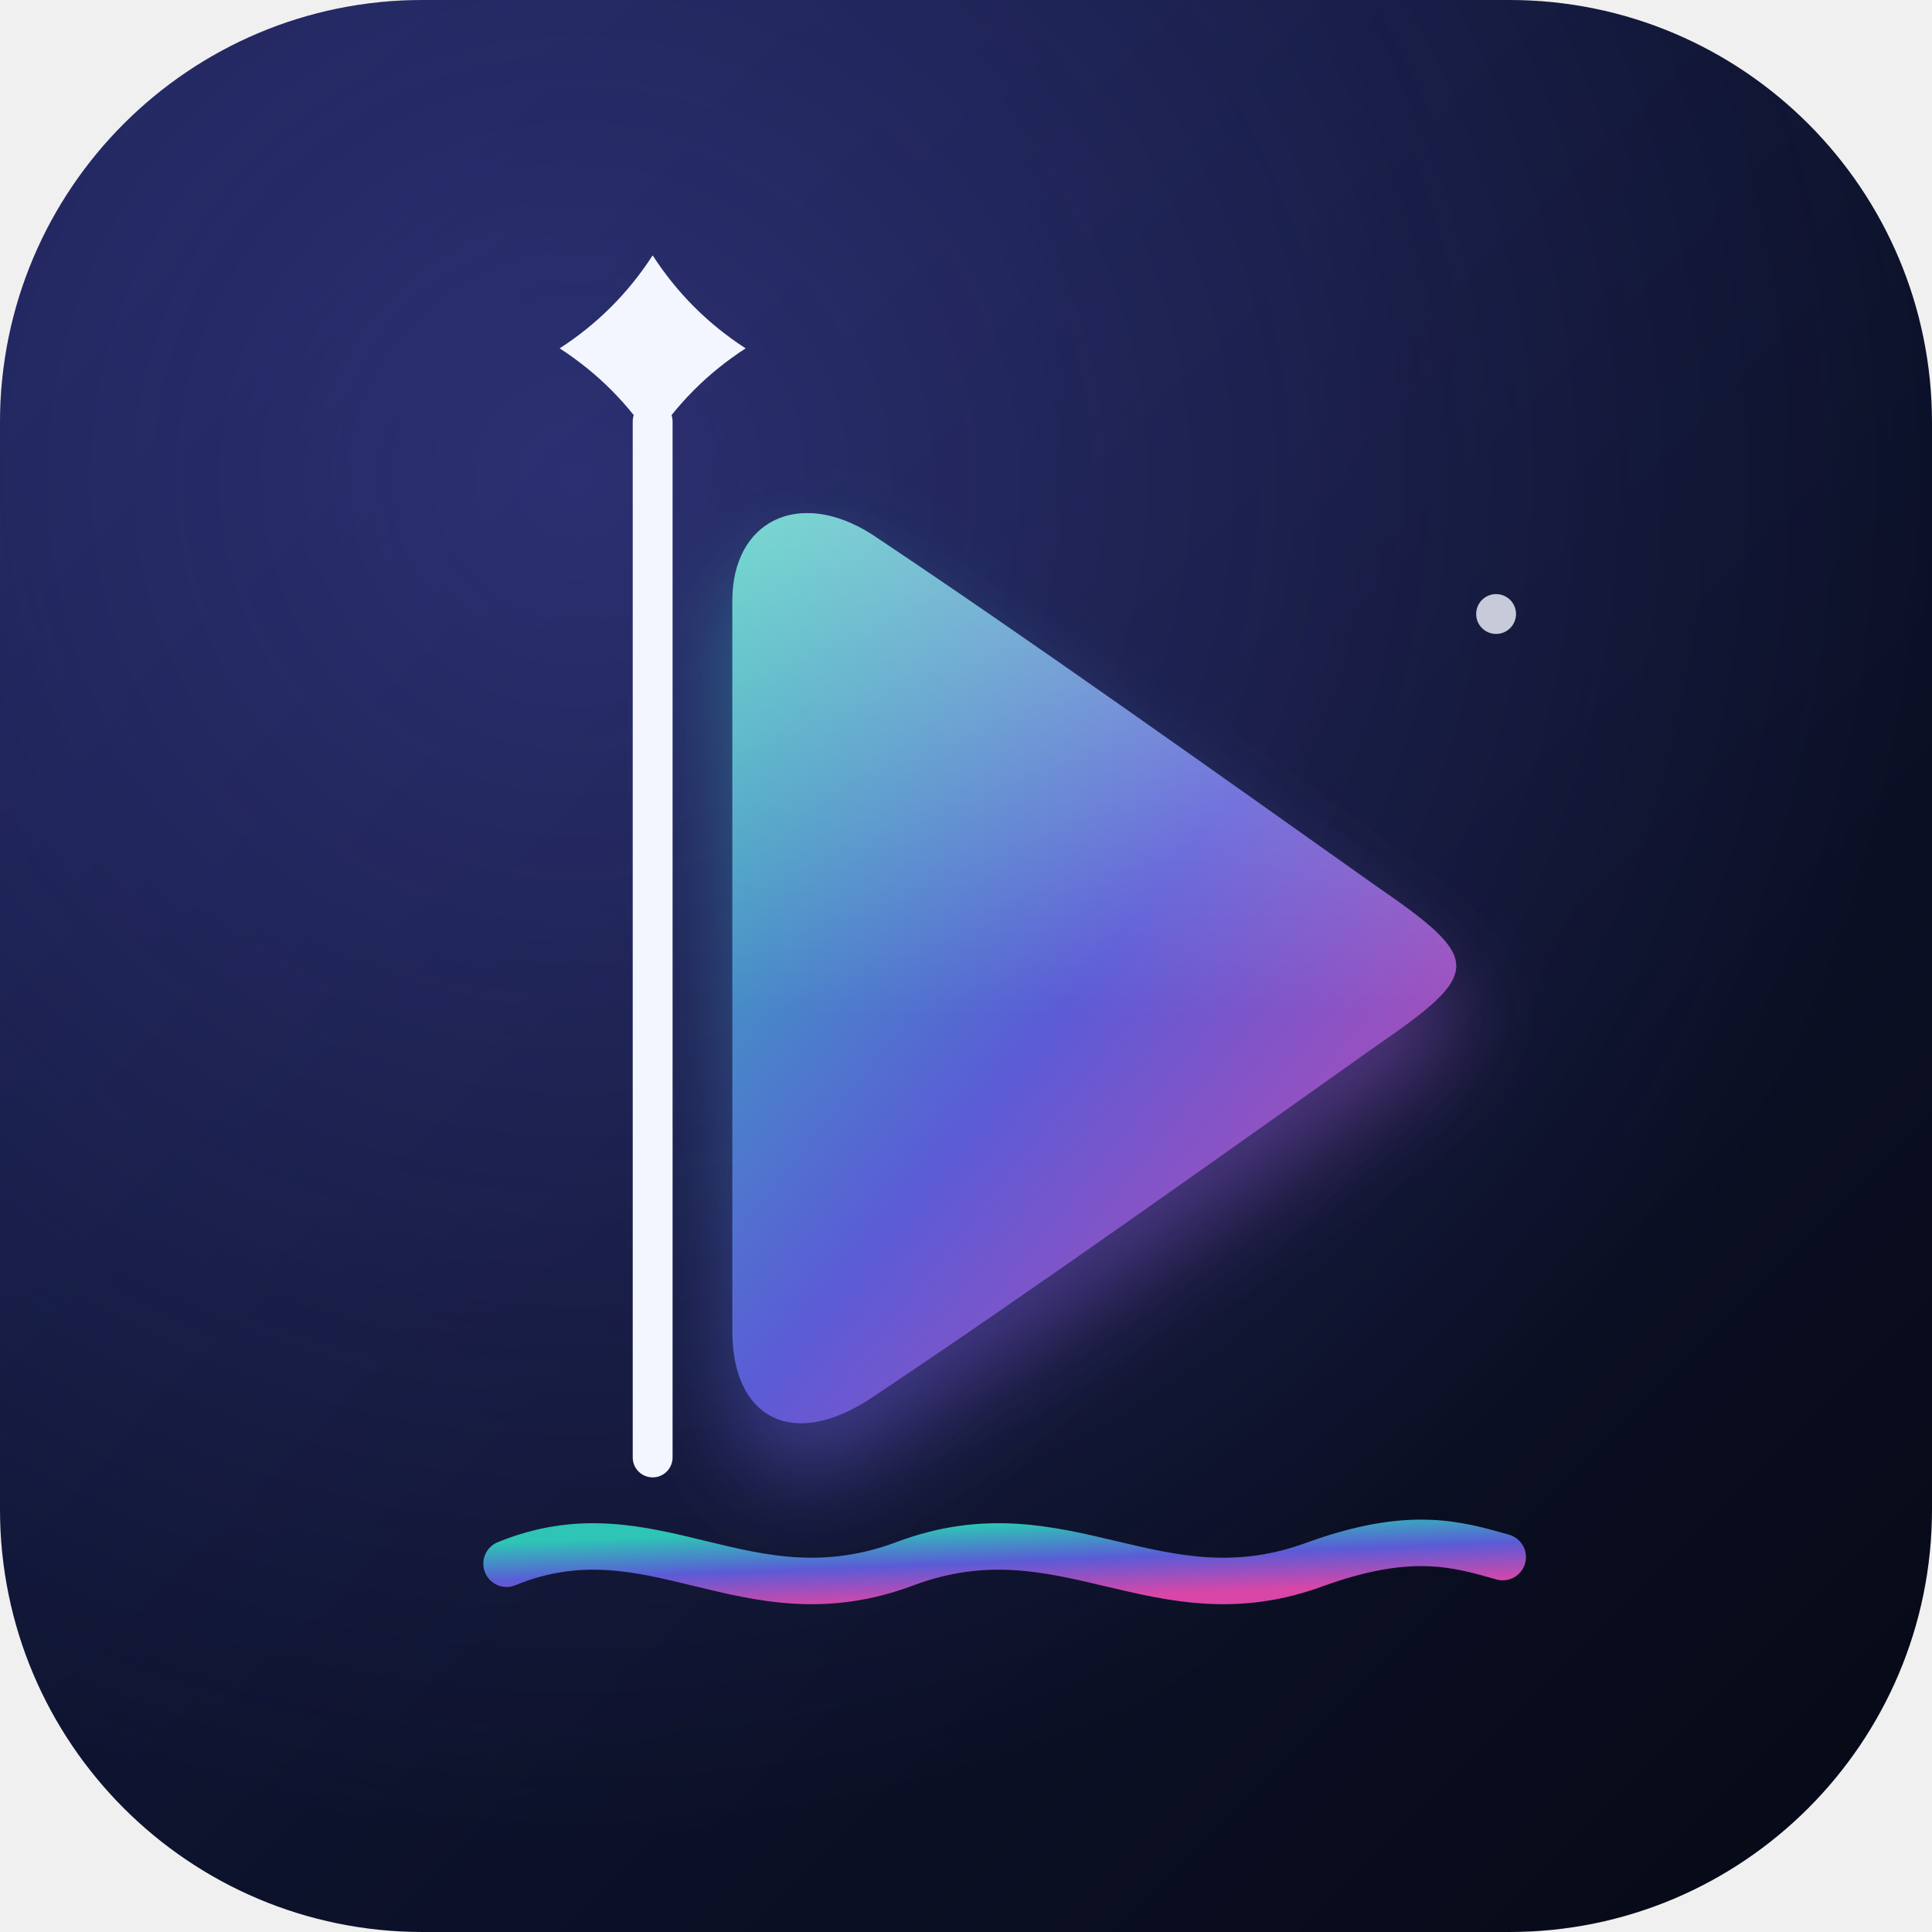
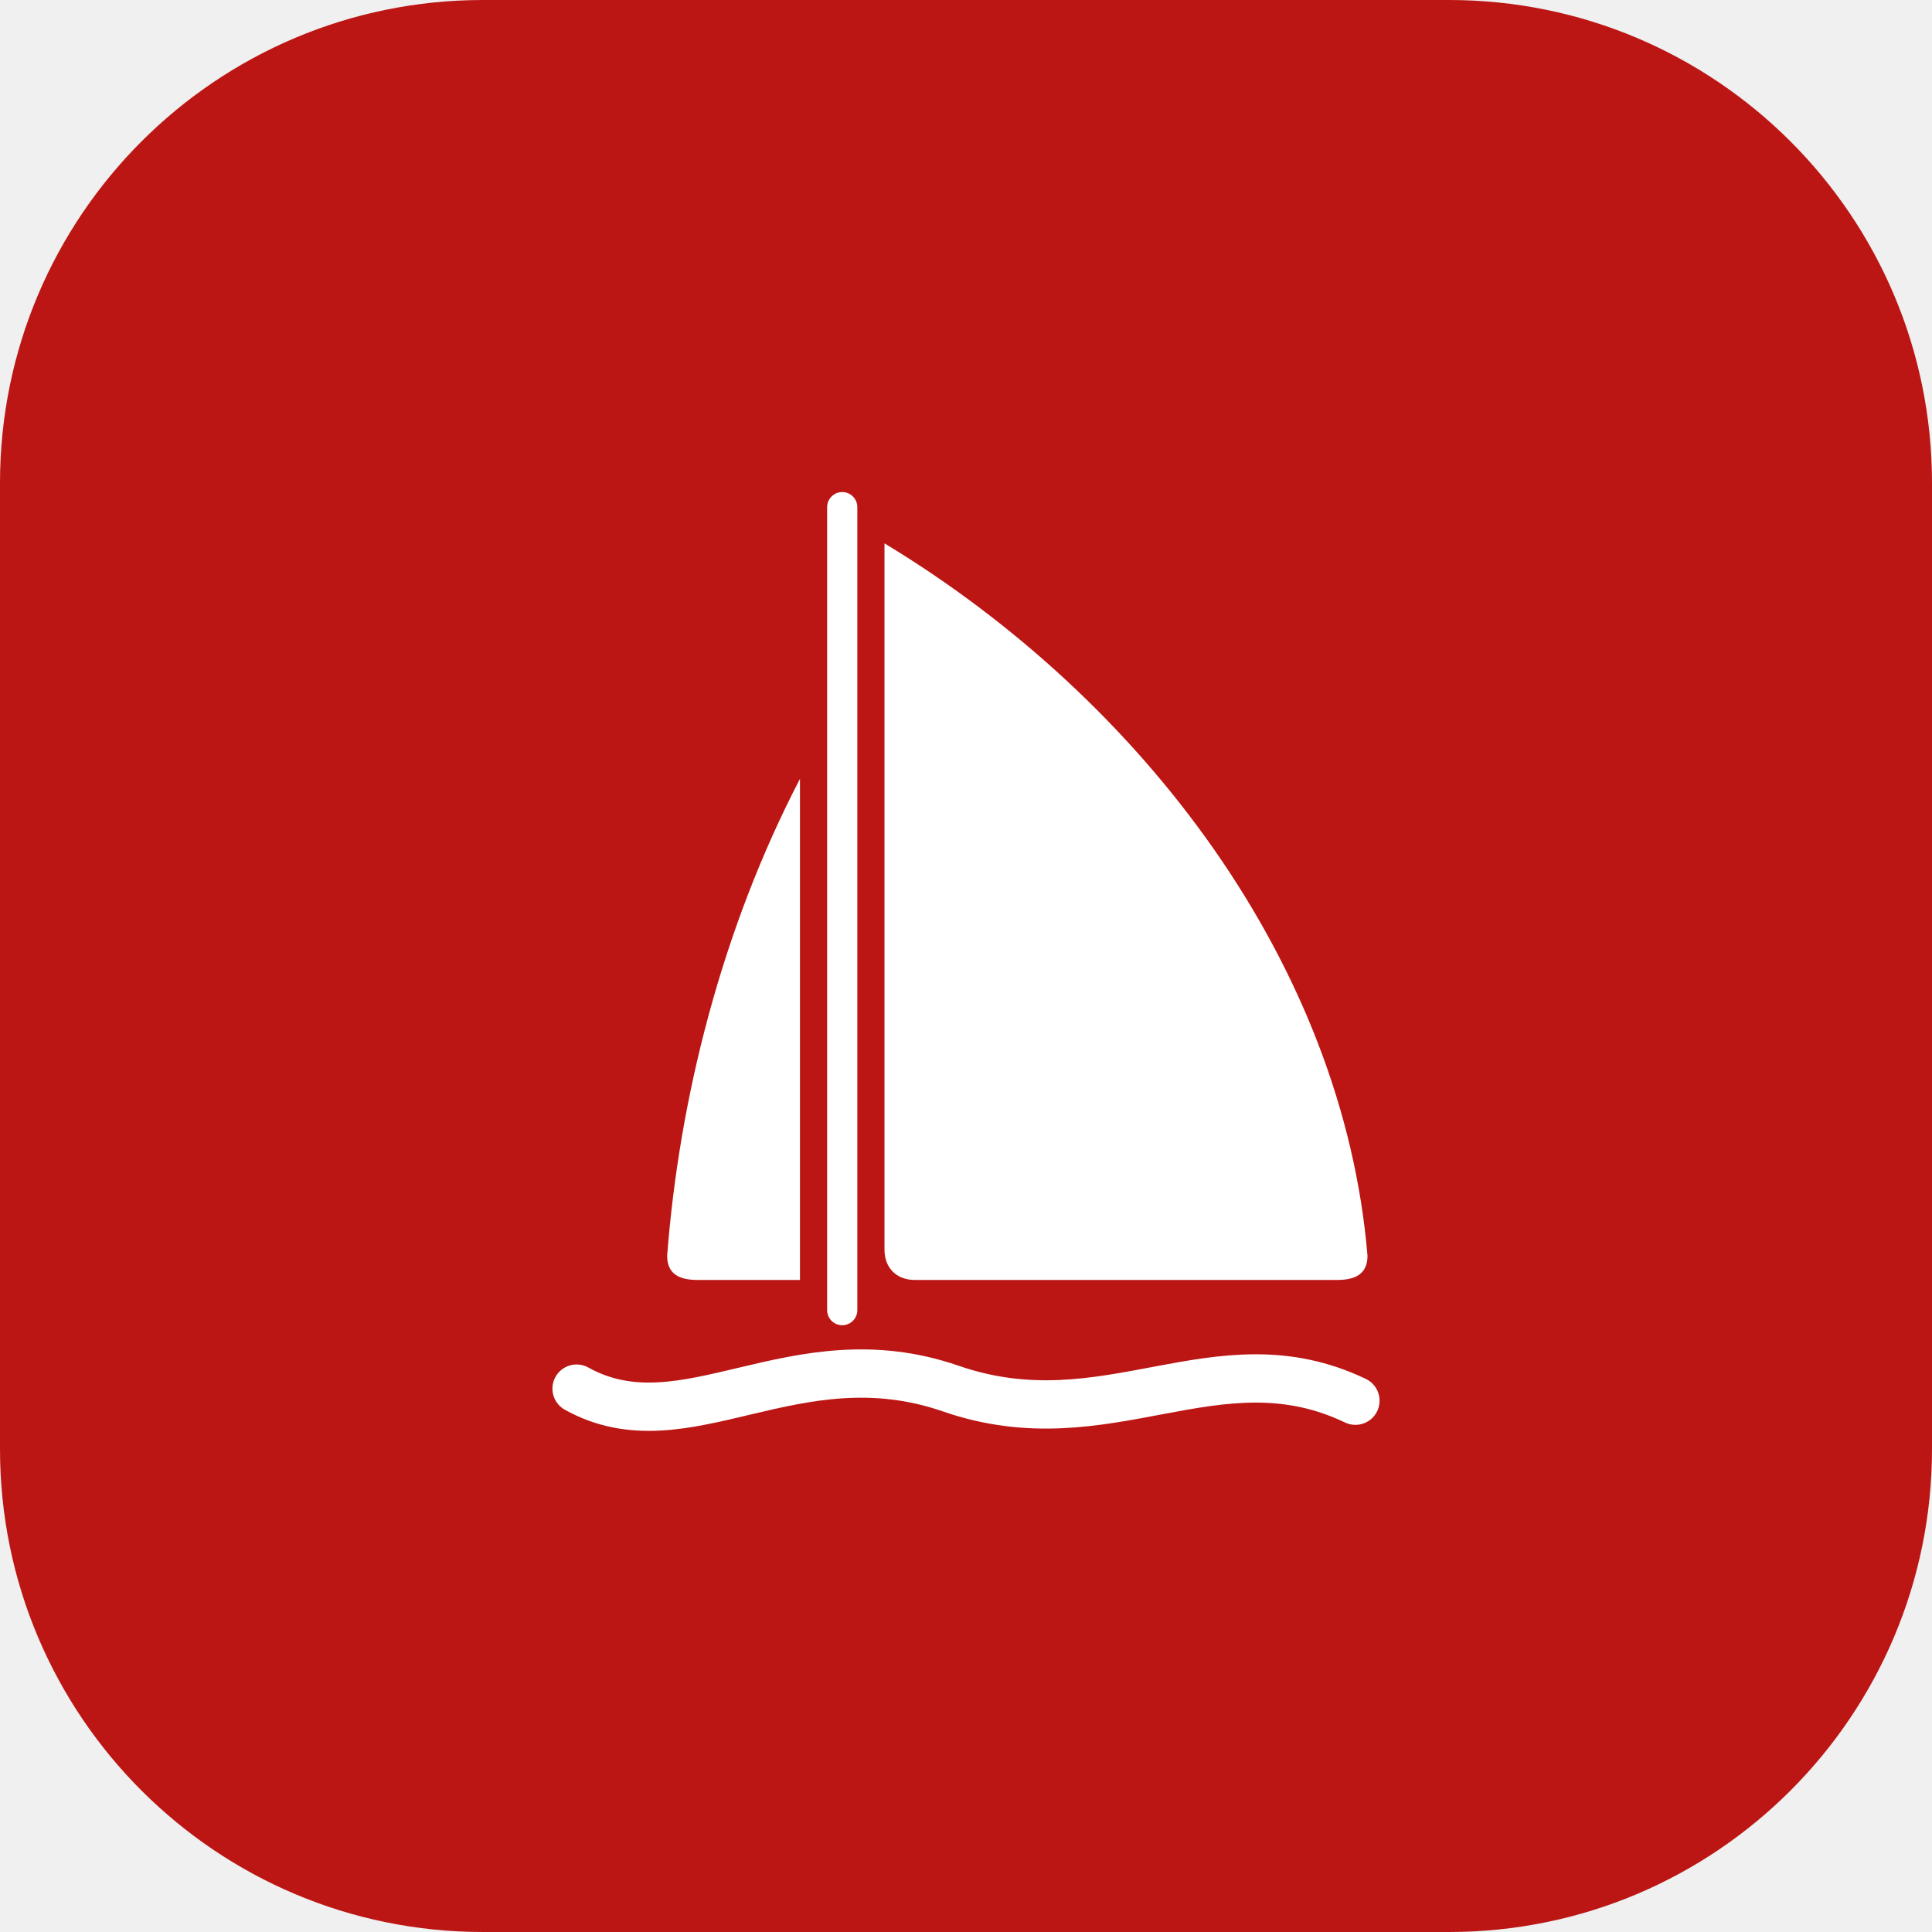
<svg xmlns="http://www.w3.org/2000/svg" viewBox="0 0 512 512">
-   <defs>
-     <linearGradient id="wake" x1="0" y1="0" x2="1" y2="1">
-       <stop offset="0" stop-color="#2EC4B6" />
-       <stop offset=".5" stop-color="#5B5BD6" />
-       <stop offset="1" stop-color="#D946A8" />
-     </linearGradient>
-     <linearGradient id="bg" x1="0" y1="0" x2="1" y2="1">
-       <stop offset="0" stop-color="#161E4A" />
-       <stop offset="1" stop-color="#060914" />
-     </linearGradient>
-     <radialGradient id="glow" cx=".3" cy=".25" r=".7">
-       <stop offset="0" stop-color="#5B5BD6" stop-opacity=".35" />
-       <stop offset="1" stop-color="#5B5BD6" stop-opacity="0" />
-     </radialGradient>
-     <linearGradient id="sheen" x1="0" y1="0" x2="0" y2="1">
-       <stop offset="0" stop-color="#fff" stop-opacity=".35" />
-       <stop offset=".55" stop-color="#fff" stop-opacity="0" />
-     </linearGradient>
-     <clipPath id="c">
-       <rect width="512" height="512" rx="112" />
-     </clipPath>
-     <filter id="s" x="-20%" y="-20%" width="140%" height="140%">
-       <feGaussianBlur stdDeviation="14" />
-     </filter>
-   </defs>
-   <g clip-path="url(#c)">
-     <rect width="512" height="512" fill="url(#bg)" />
-     <rect width="512" height="512" fill="url(#glow)" />
-     <g transform="translate(268 256) scale(0.88) translate(-256 -256)">
-       <path d="M214,126 C262,158 318,198 366,232 C398,254 398,258 366,280 C318,314 262,354 214,386 C190,402 172,392 172,366 L172,146 C172,122 192,112 214,126Z" fill="url(#wake)" opacity=".5" filter="url(#s)" transform="translate(0 16)" />
-       <path d="M214,126 C262,158 318,198 366,232 C398,254 398,258 366,280 C318,314 262,354 214,386 C190,402 172,392 172,366 L172,146 C172,122 192,112 214,126Z" fill="url(#wake)" />
-       <path d="M214,126 C262,158 318,198 366,232 C398,254 398,258 366,280 C318,314 262,354 214,386 C190,402 172,392 172,366 L172,146 C172,122 192,112 214,126Z" fill="url(#sheen)" />
-       <path d="M148,92 L148,404" stroke="#F4F6FF" stroke-width="12" stroke-linecap="round" />
-       <path d="M104,436 C148,418 176,454 224,436 C272,418 300,454 348,436 C376,426 390,430 404,434" fill="none" stroke="url(#wake)" stroke-width="14" stroke-linecap="round" />
-       <path d="M148,42 Q159,59 176,70 Q159,81 148,98 Q137,81 120,70 Q137,59 148,42Z" fill="#F4F6FF" opacity="1" />
-       <circle cx="402" cy="150" r="6" fill="#F4F6FF" opacity=".8" />
-     </g>
+   <rect width="512" height="512" rx="128" fill="#BB1614" />
+   <g transform="translate(256 256) scale(0.8) translate(-263.0 -238.0)">
+     <path d="M236,98C322,150 388,238 396,334C396,340 392,342 386,342L246,342C240,342 236,338 236,332Z" fill="#FFFFFF" />
+     <path d="M208,176C182,226 168,282 164,334C164,340 168,342 174,342L208,342Z" fill="#FFFFFF" />
+     <path d="M222,86L222,352" fill="none" stroke="#FFFFFF" stroke-width="10" stroke-linecap="round" />
+     <path d="M134,378C170,398 206,360 258,378C310,396 346,360 392,382" fill="none" stroke="#FFFFFF" stroke-width="16" stroke-linecap="round" />
  </g>
</svg>
